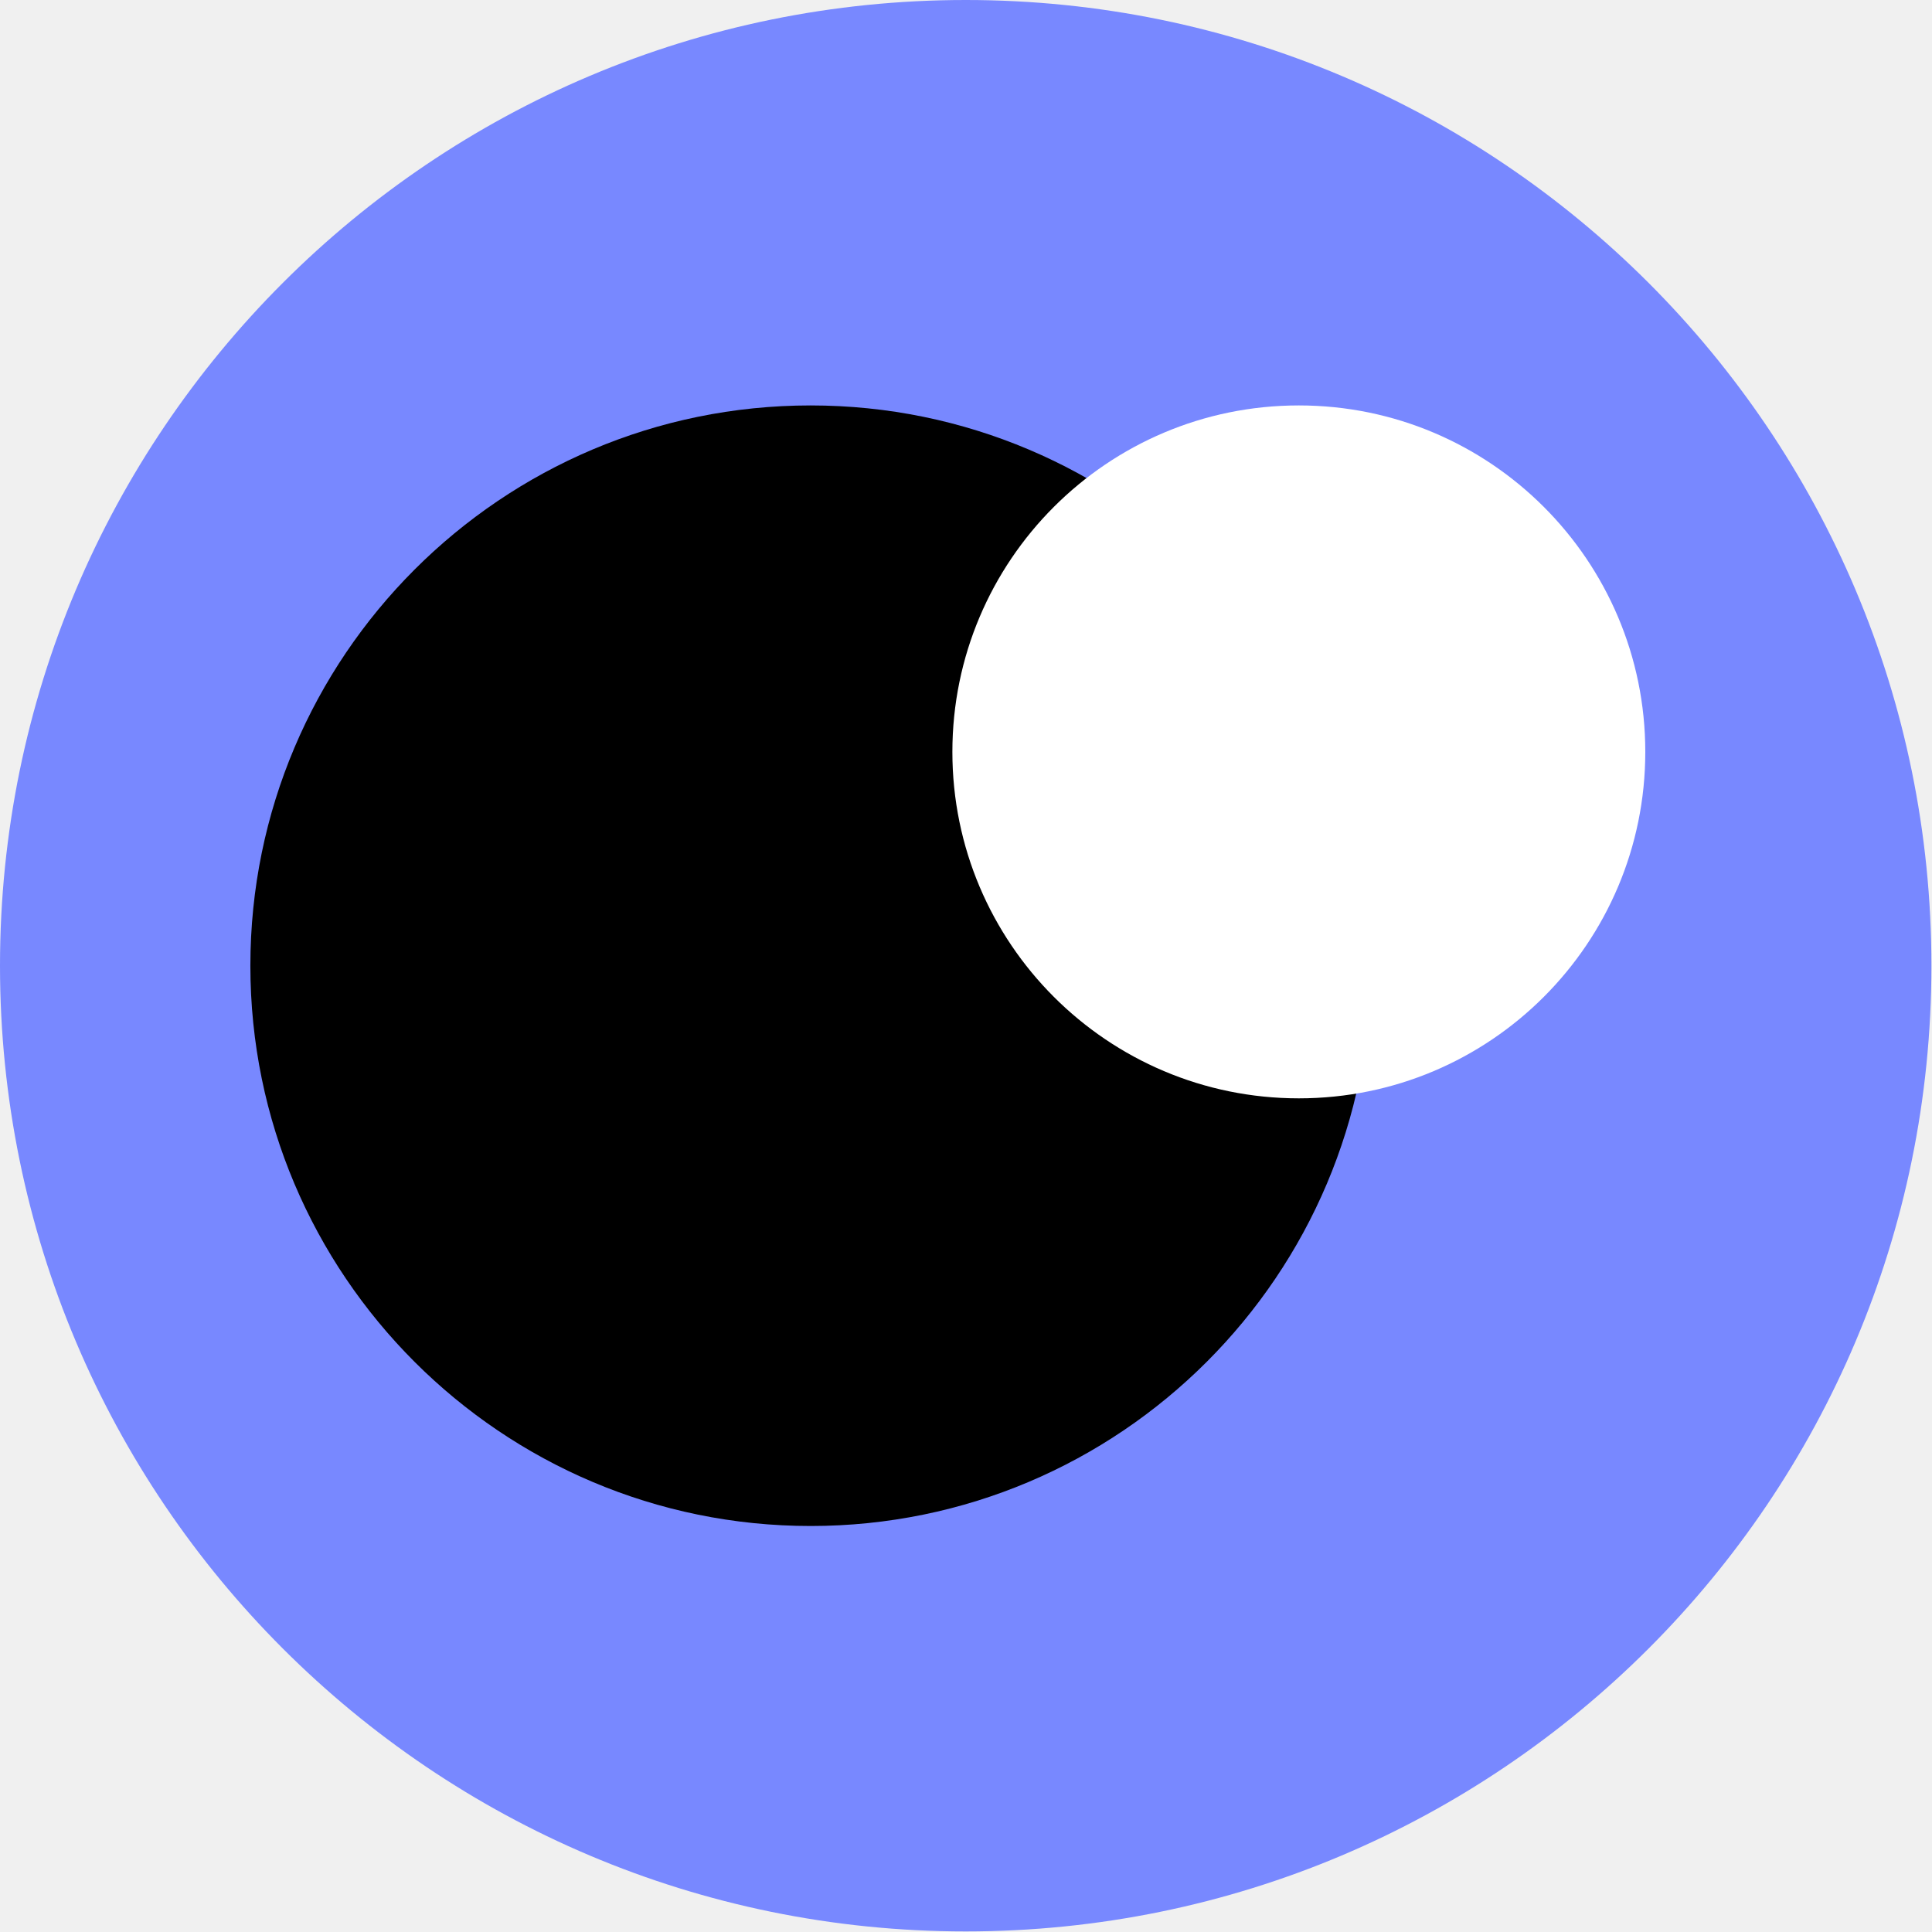
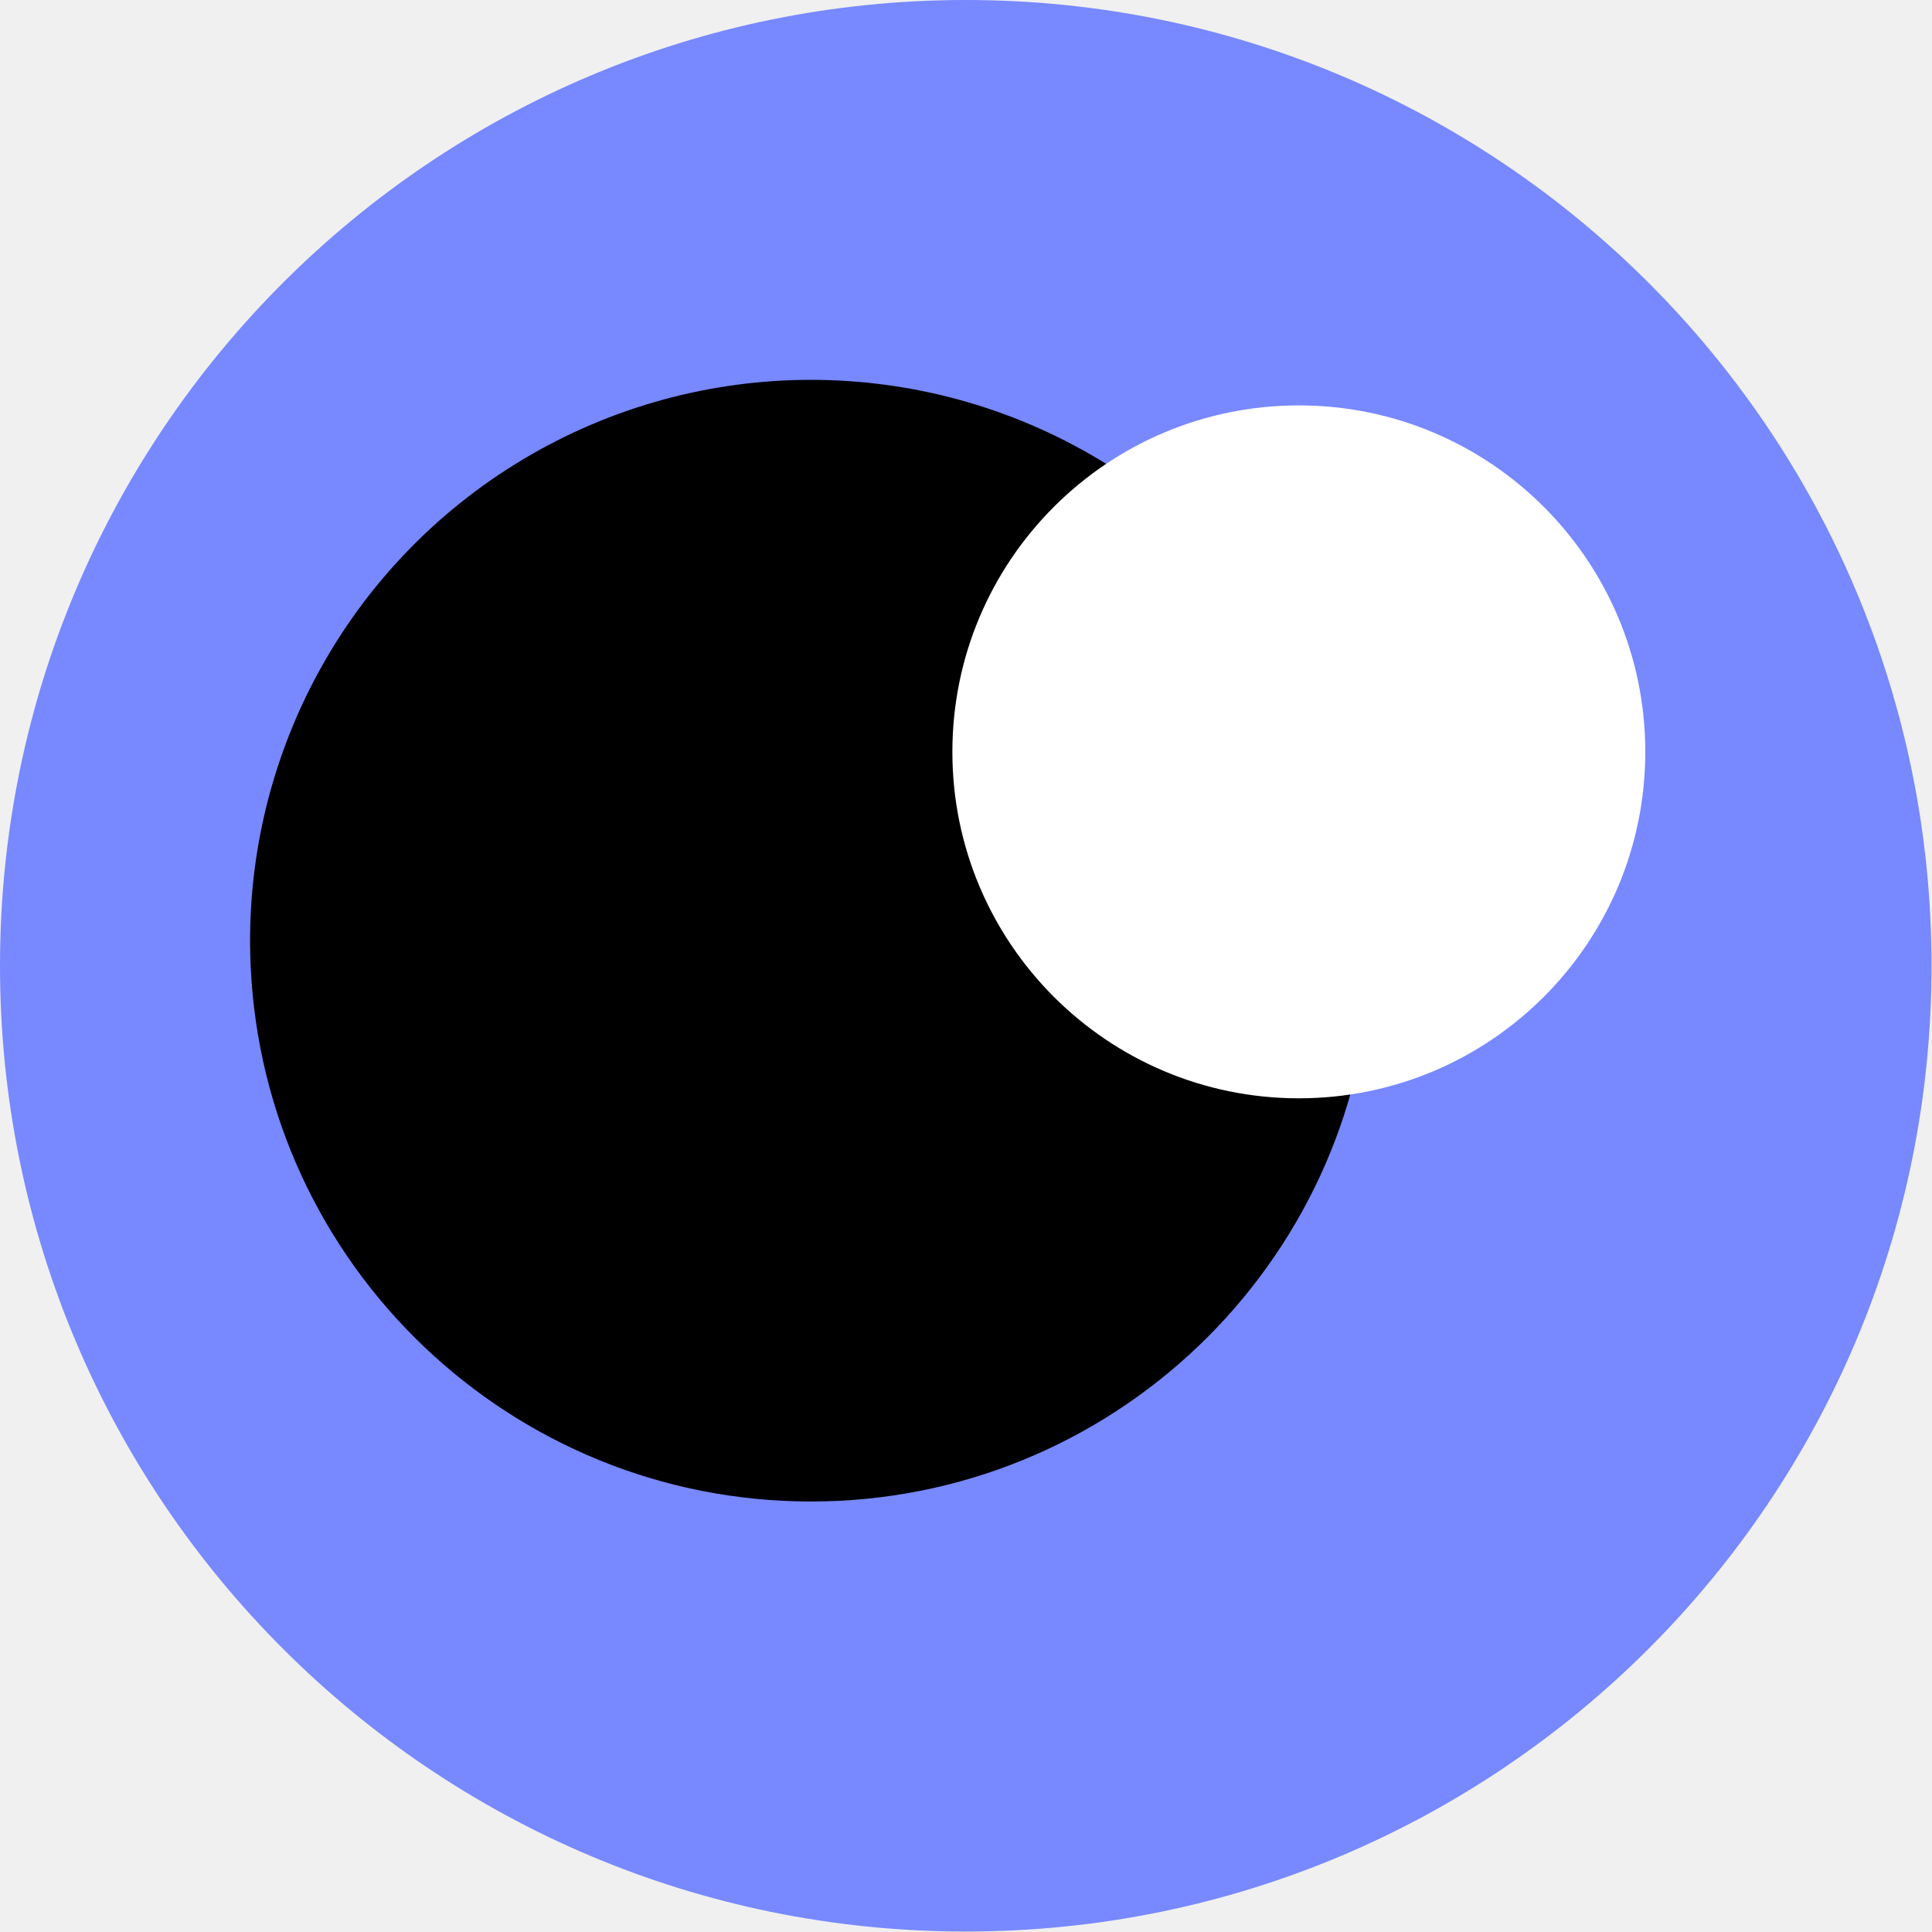
- <svg xmlns="http://www.w3.org/2000/svg" viewBox="0 0 1688 1688" xml:space="preserve" style="fill-rule:evenodd;clip-rule:evenodd;stroke-linejoin:round;stroke-miterlimit:2">
-   <circle cx="843.75" cy="843.75" r="843.75" style="fill:#7888ff" />
-   <path d="M1197.79 843.728c0-270.162-219.338-489.499-489.5-489.499h-.044c-270.162 0-489.499 219.337-489.499 489.499v.044c0 270.162 219.337 489.499 489.499 489.499h.044c270.162 0 489.5-219.337 489.5-489.499v-.044Z" />
-   <circle cx="1134.8" cy="656.928" r="302.7" style="fill:#fff" />
+ <svg xmlns="http://www.w3.org/2000/svg" xml:space="preserve" style="fill-rule:evenodd;clip-rule:evenodd;stroke-linejoin:round;stroke-miterlimit:2" viewBox="0 0 1688 1688">
+   <circle cx="843.8" cy="843.8" r="843.8" style="fill:#7888ff" />
+   <path d="M1198 844a490 490 0 1 0-979 0 490 490 0 0 0 979 0" />
+   <circle cx="1134.8" cy="656.9" r="302.7" style="fill:#fff" />
</svg>
